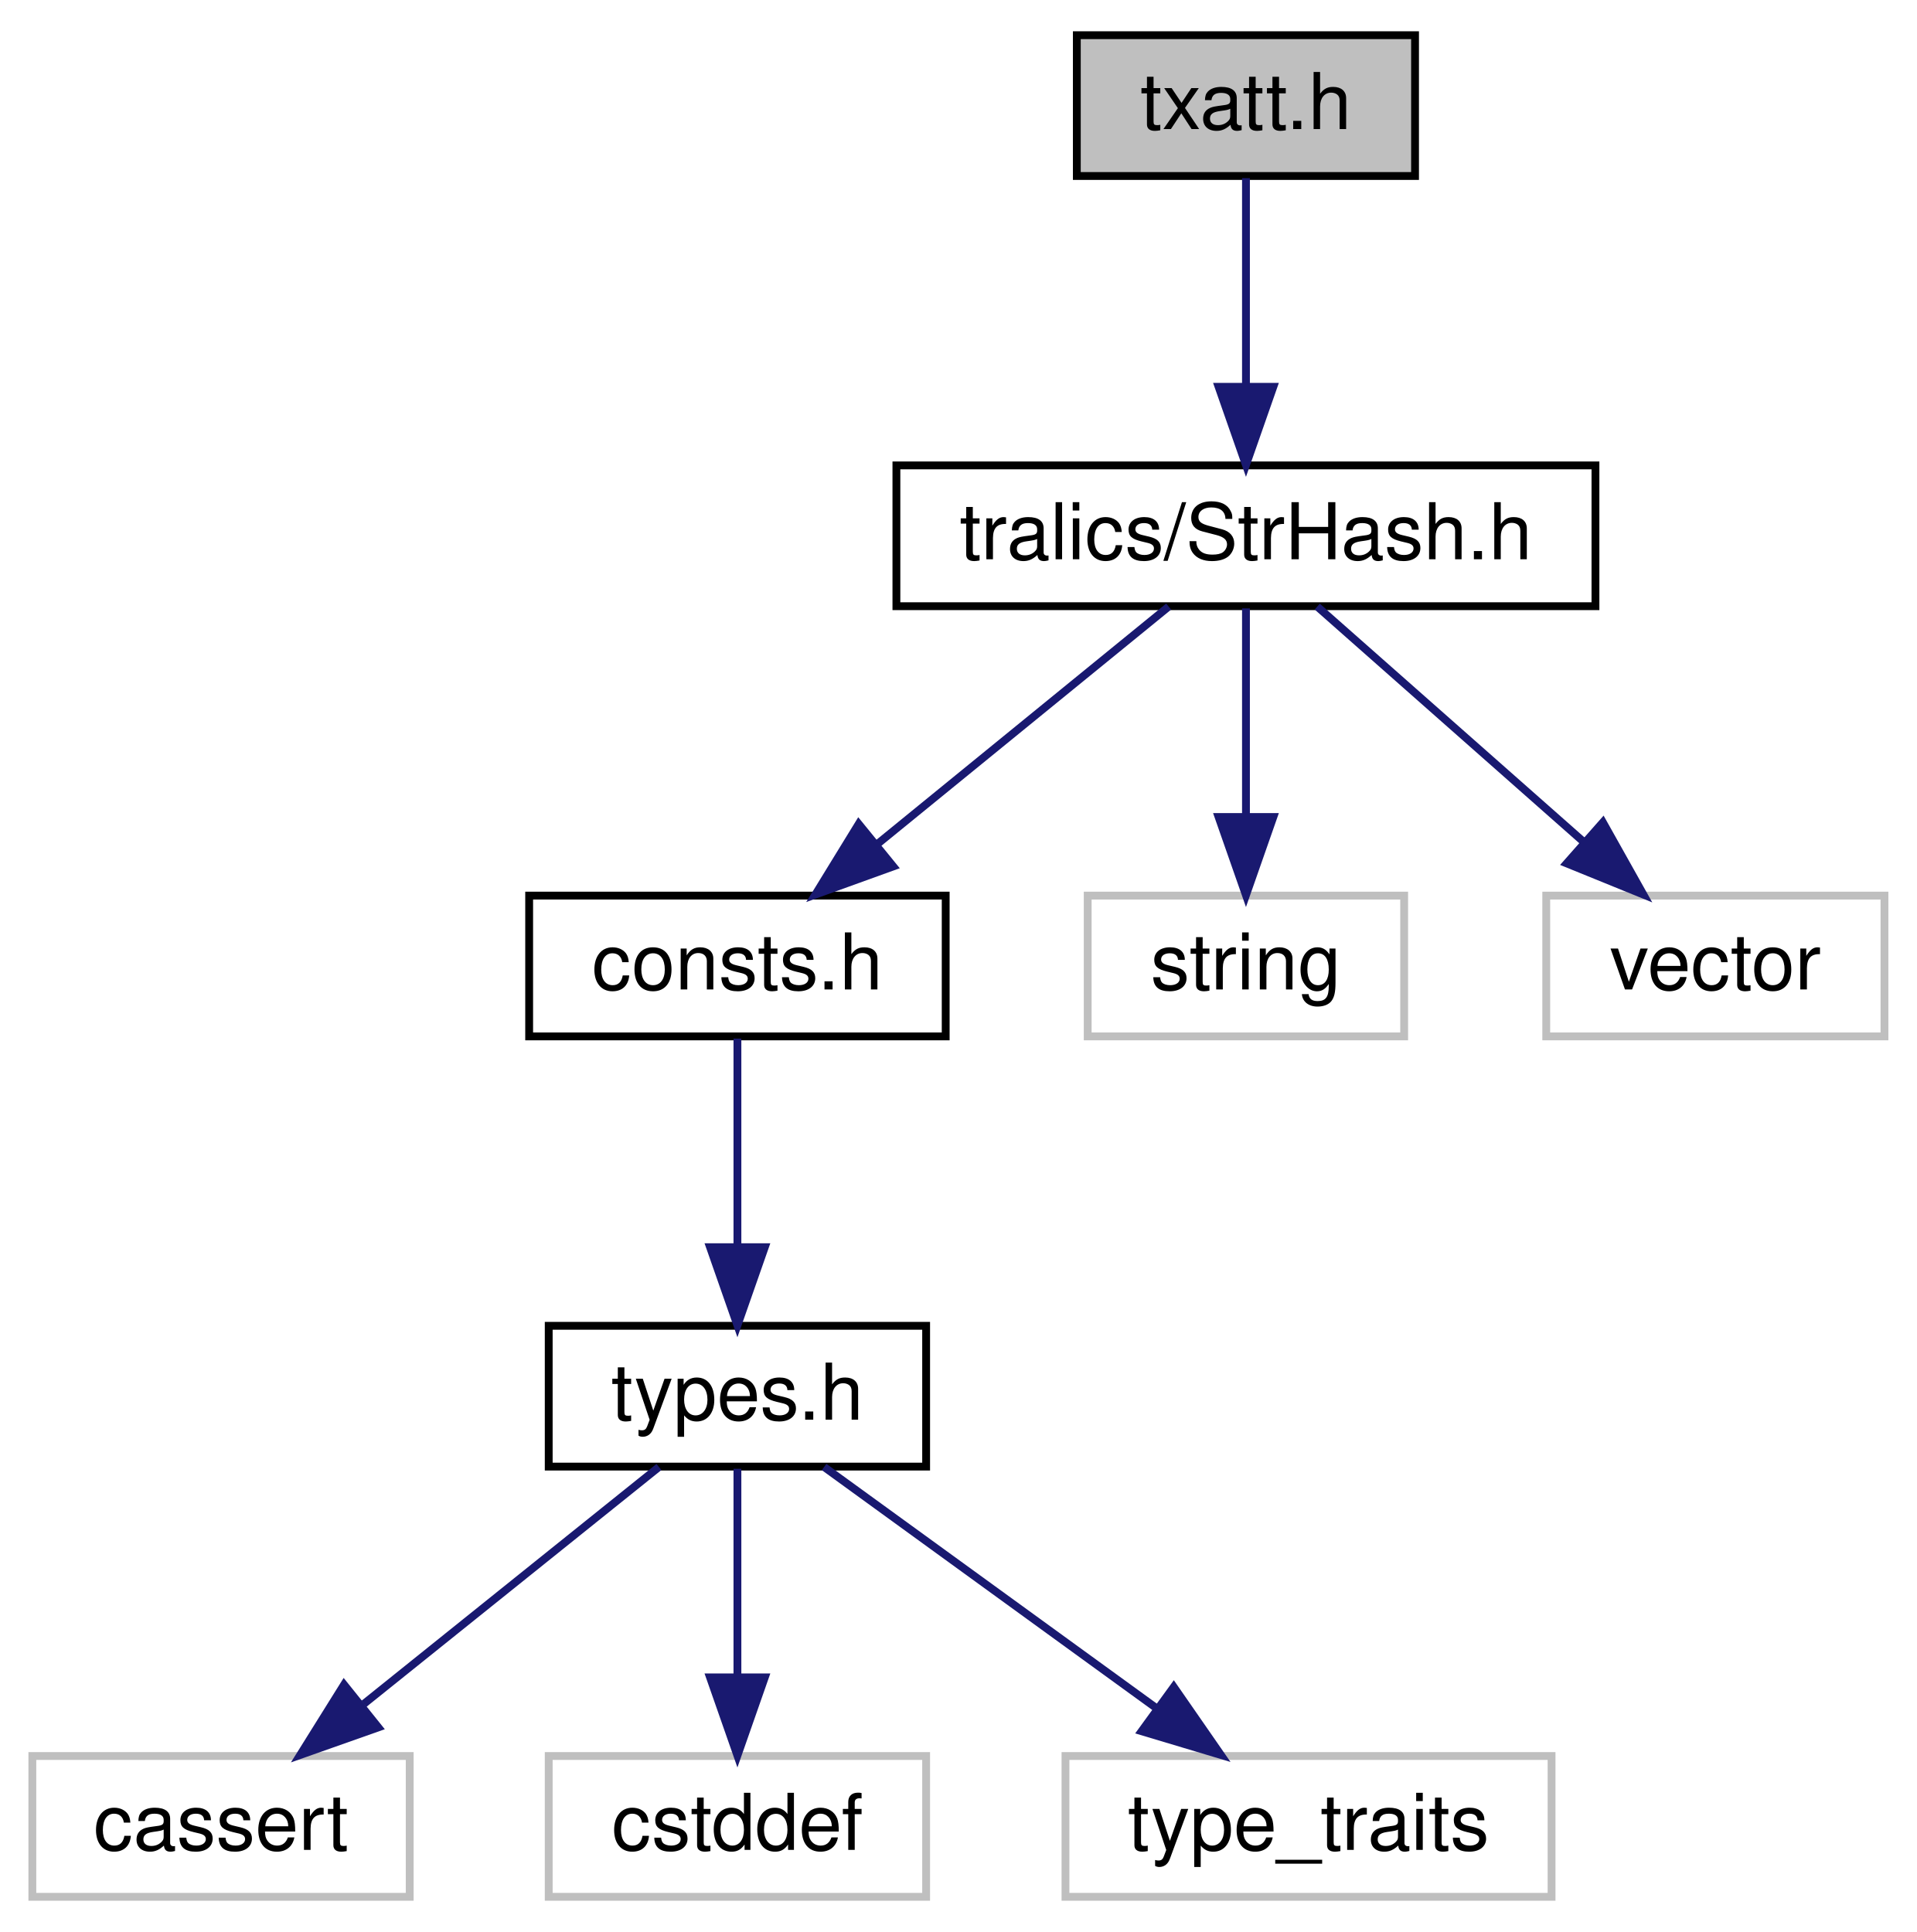
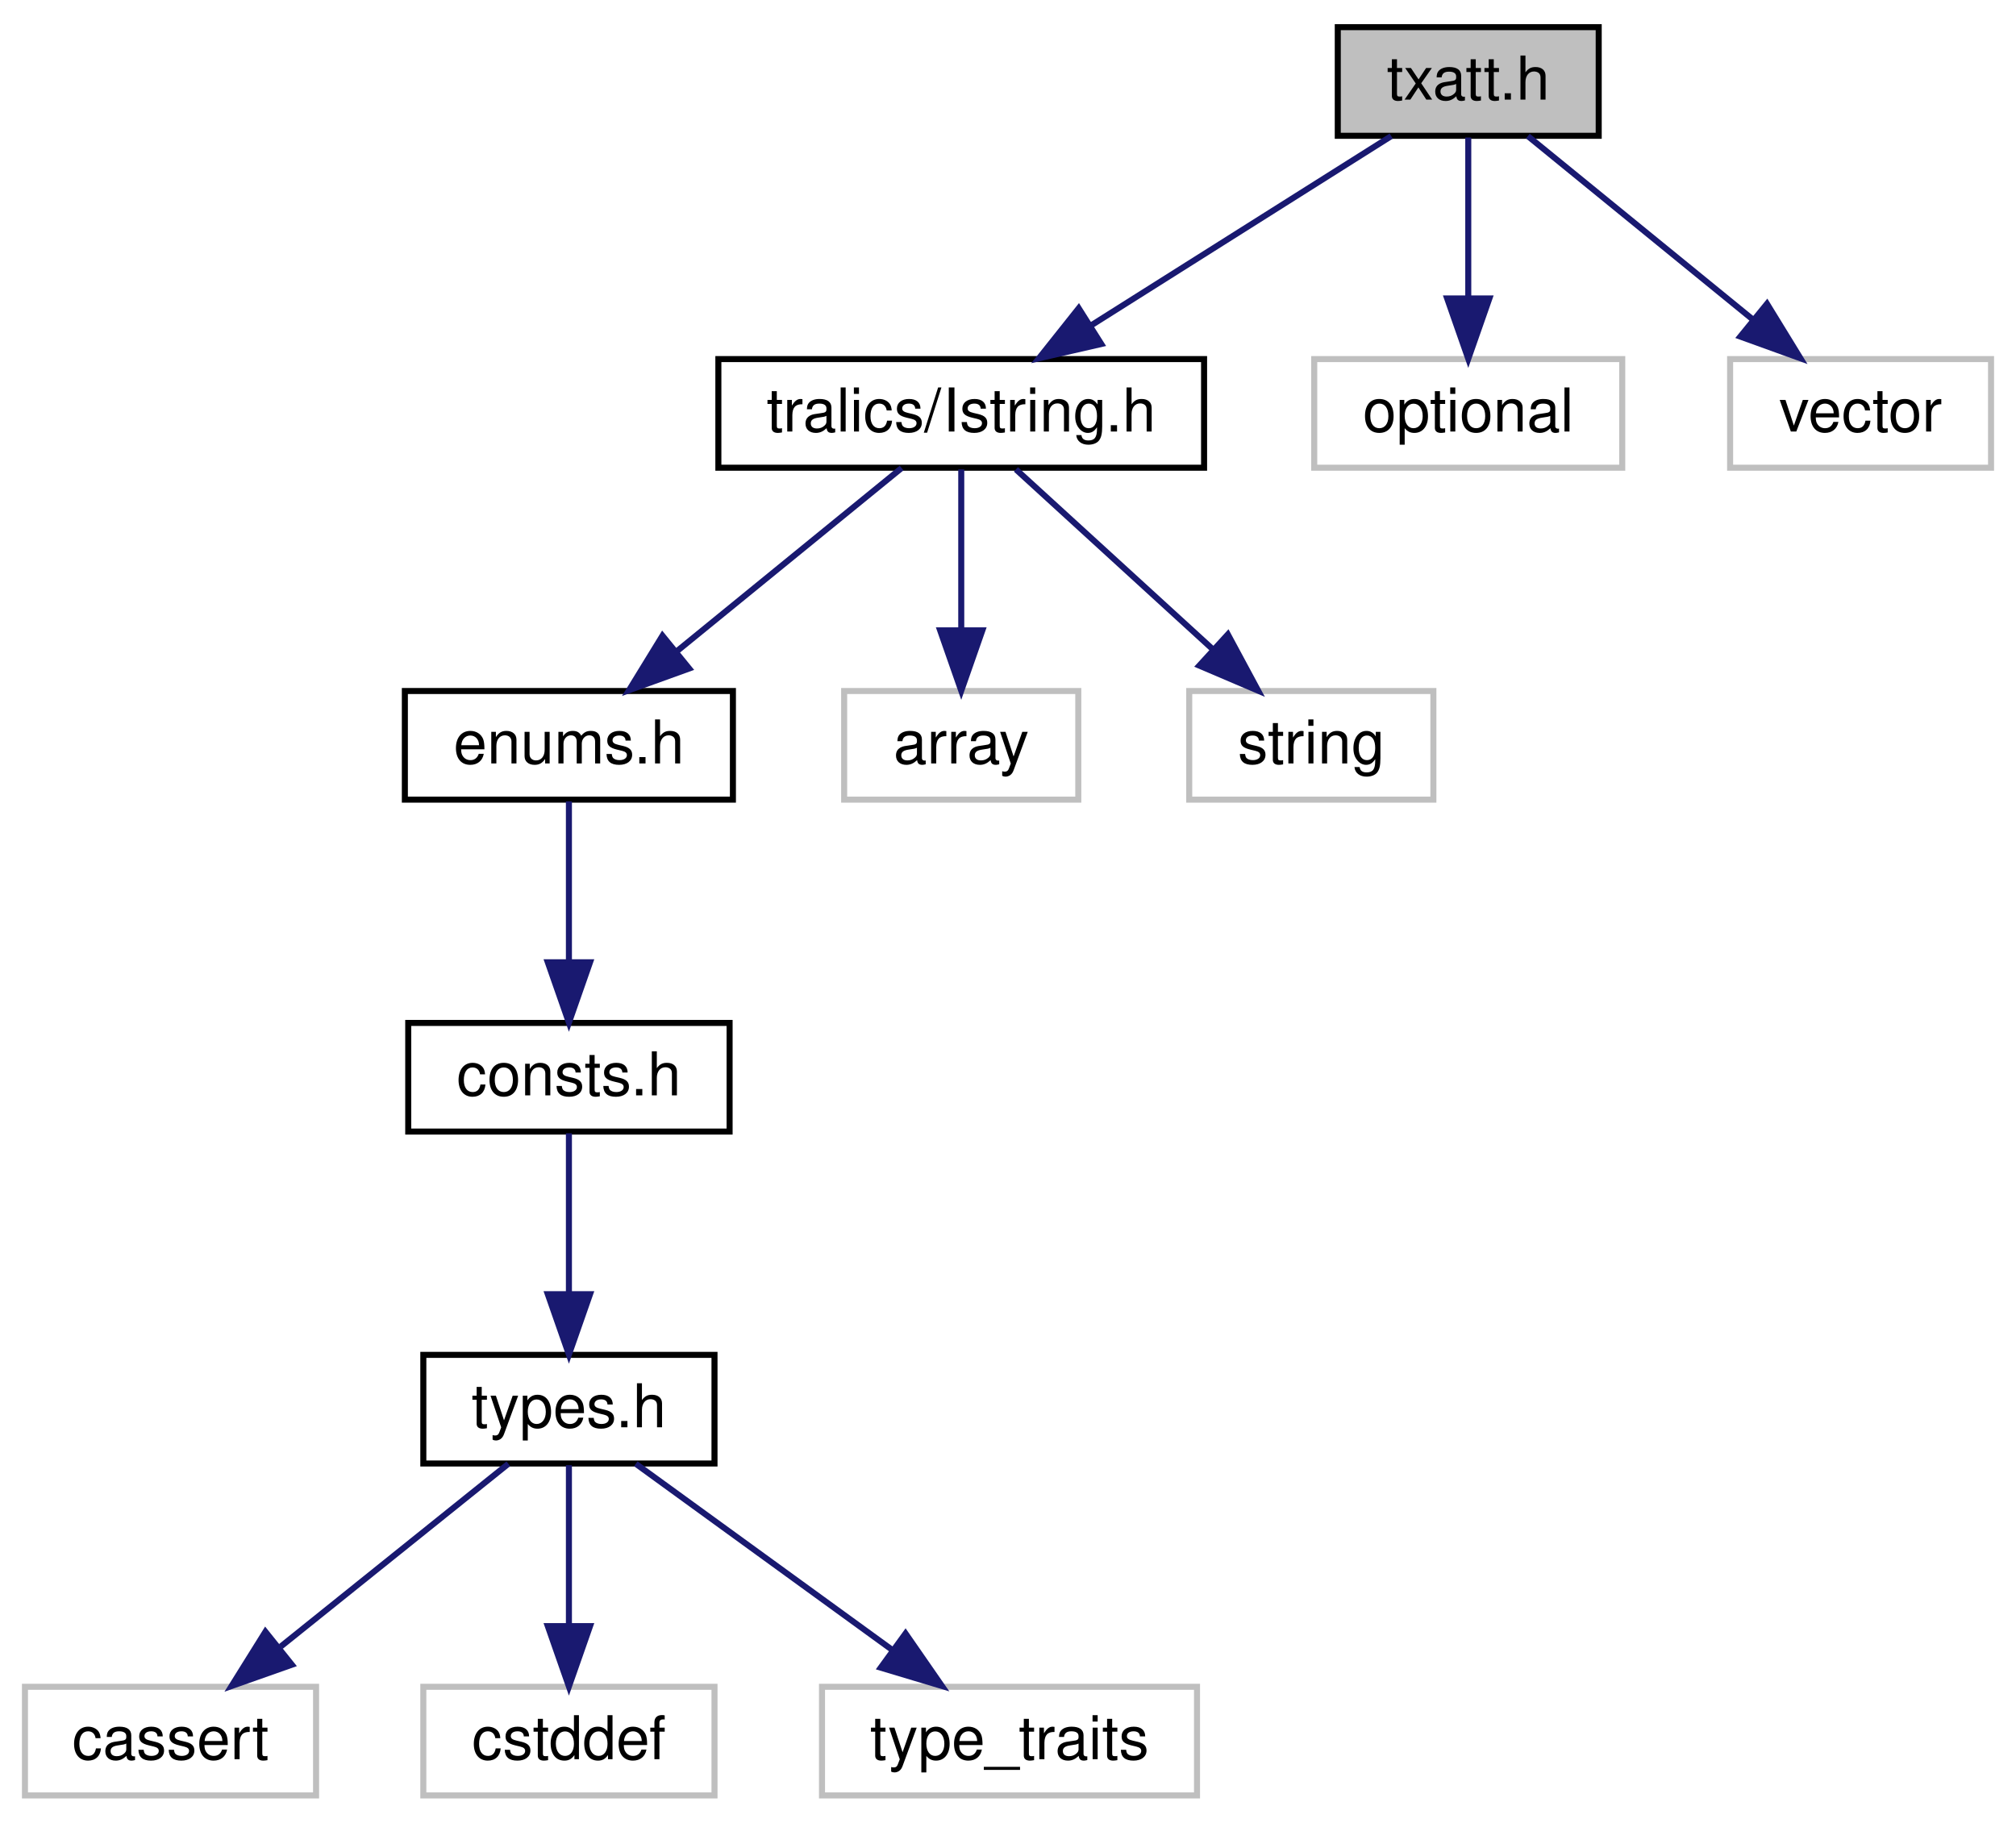
- <svg xmlns="http://www.w3.org/2000/svg" xmlns:xlink="http://www.w3.org/1999/xlink" width="245pt" height="247pt" viewBox="0.00 0.00 244.73 247.00">
-   <g id="graph0" class="graph" transform="scale(1 1) rotate(0) translate(4 243)">
+ <svg xmlns="http://www.w3.org/2000/svg" xmlns:xlink="http://www.w3.org/1999/xlink" width="334pt" height="302pt" viewBox="0.00 0.00 333.73 302.00">
+   <g id="graph0" class="graph" transform="scale(1 1) rotate(0) translate(4 298)">
    <g id="node1" class="node">
      <g id="a_node1">
        <a xlink:title=" ">
-           <polygon fill="#bfbfbf" stroke="black" points="133.5,-220.5 133.5,-238.5 176.73,-238.5 176.73,-220.5 133.5,-220.5" />
-           <text text-anchor="middle" x="155.12" y="-226.5" font-family="Helvetica,sans-Serif" font-size="10.00">txatt.h</text>
+           <polygon fill="#bfbfbf" stroke="black" points="217.5,-275.5 217.5,-293.5 260.73,-293.5 260.73,-275.5 217.5,-275.5" />
+           <text text-anchor="middle" x="239.12" y="-281.5" font-family="Helvetica,sans-Serif" font-size="10.00">txatt.h</text>
        </a>
      </g>
    </g>
    <g id="node2" class="node">
      <g id="a_node2">
-         <a xlink:href="../../dd/d47/_str_hash_8h.html" target="_top" xlink:title=" ">
-           <polygon fill="none" stroke="black" points="110.44,-165.5 110.44,-183.5 199.79,-183.5 199.79,-165.5 110.44,-165.5" />
-           <text text-anchor="middle" x="155.12" y="-171.5" font-family="Helvetica,sans-Serif" font-size="10.00">tralics/StrHash.h</text>
+         <a xlink:href="../../d5/daf/_istring_8h.html" target="_top" xlink:title=" ">
+           <polygon fill="none" stroke="black" points="114.88,-220.5 114.88,-238.5 195.35,-238.5 195.35,-220.5 114.88,-220.5" />
+           <text text-anchor="middle" x="155.12" y="-226.5" font-family="Helvetica,sans-Serif" font-size="10.00">tralics/Istring.h</text>
        </a>
      </g>
    </g>
    <g id="edge1" class="edge">
+       <path fill="none" stroke="midnightblue" d="M226.36,-275.45C213.16,-267.12 192.31,-253.97 176.57,-244.04" />
+       <polygon fill="midnightblue" stroke="midnightblue" points="178.32,-241 167.99,-238.63 174.58,-246.92 178.32,-241" />
+     </g>
+     <g id="node11" class="node">
+       <g id="a_node11">
+         <a xlink:title=" ">
+           <polygon fill="none" stroke="#bfbfbf" points="213.6,-220.5 213.6,-238.5 264.63,-238.5 264.63,-220.5 213.6,-220.5" />
+           <text text-anchor="middle" x="239.12" y="-226.5" font-family="Helvetica,sans-Serif" font-size="10.00">optional</text>
+         </a>
+       </g>
+     </g>
+     <g id="edge10" class="edge">
+       <path fill="none" stroke="midnightblue" d="M239.12,-275.22C239.12,-268.18 239.12,-257.81 239.12,-248.83" />
+       <polygon fill="midnightblue" stroke="midnightblue" points="242.62,-248.55 239.12,-238.55 235.62,-248.55 242.62,-248.55" />
+     </g>
+     <g id="node12" class="node">
+       <g id="a_node12">
+         <a xlink:title=" ">
+           <polygon fill="none" stroke="#bfbfbf" points="282.5,-220.5 282.5,-238.5 325.73,-238.5 325.73,-220.5 282.5,-220.5" />
+           <text text-anchor="middle" x="304.12" y="-226.5" font-family="Helvetica,sans-Serif" font-size="10.00">vector</text>
+         </a>
+       </g>
+     </g>
+     <g id="edge11" class="edge">
+       <path fill="none" stroke="midnightblue" d="M248.99,-275.45C258.82,-267.43 274.13,-254.95 286.13,-245.17" />
+       <polygon fill="midnightblue" stroke="midnightblue" points="288.61,-247.66 294.15,-238.63 284.19,-242.23 288.61,-247.66" />
+     </g>
+     <g id="node3" class="node">
+       <g id="a_node3">
+         <a xlink:href="../../d0/d0b/enums_8h.html" target="_top" xlink:title=" ">
+           <polygon fill="none" stroke="black" points="62.94,-165.5 62.94,-183.5 117.29,-183.5 117.29,-165.5 62.94,-165.5" />
+           <text text-anchor="middle" x="90.12" y="-171.5" font-family="Helvetica,sans-Serif" font-size="10.00">enums.h</text>
+         </a>
+       </g>
+     </g>
+     <g id="edge2" class="edge">
+       <path fill="none" stroke="midnightblue" d="M145.24,-220.45C135.41,-212.43 120.1,-199.95 108.1,-190.17" />
+       <polygon fill="midnightblue" stroke="midnightblue" points="110.04,-187.23 100.08,-183.63 105.62,-192.66 110.04,-187.23" />
+     </g>
+     <g id="node9" class="node">
+       <g id="a_node9">
+         <a xlink:title=" ">
+           <polygon fill="none" stroke="#bfbfbf" points="135.72,-165.5 135.72,-183.5 174.51,-183.5 174.51,-165.5 135.72,-165.5" />
+           <text text-anchor="middle" x="155.12" y="-171.5" font-family="Helvetica,sans-Serif" font-size="10.00">array</text>
+         </a>
+       </g>
+     </g>
+     <g id="edge8" class="edge">
      <path fill="none" stroke="midnightblue" d="M155.12,-220.22C155.12,-213.18 155.12,-202.81 155.12,-193.83" />
      <polygon fill="midnightblue" stroke="midnightblue" points="158.62,-193.55 155.12,-183.55 151.62,-193.55 158.62,-193.55" />
    </g>
-     <g id="node3" class="node">
-       <g id="a_node3">
+     <g id="node10" class="node">
+       <g id="a_node10">
+         <a xlink:title=" ">
+           <polygon fill="none" stroke="#bfbfbf" points="192.89,-165.5 192.89,-183.5 233.34,-183.5 233.34,-165.5 192.89,-165.5" />
+           <text text-anchor="middle" x="213.12" y="-171.5" font-family="Helvetica,sans-Serif" font-size="10.00">string</text>
+         </a>
+       </g>
+     </g>
+     <g id="edge9" class="edge">
+       <path fill="none" stroke="midnightblue" d="M164.18,-220.22C172.91,-212.24 186.32,-199.98 196.9,-190.32" />
+       <polygon fill="midnightblue" stroke="midnightblue" points="199.29,-192.88 204.31,-183.55 194.56,-187.71 199.29,-192.88" />
+     </g>
+     <g id="node4" class="node">
+       <g id="a_node4">
        <a xlink:href="../../d8/db5/consts_8h.html" target="_top" xlink:title=" ">
          <polygon fill="none" stroke="black" points="63.5,-110.5 63.5,-128.5 116.74,-128.5 116.74,-110.5 63.5,-110.5" />
          <text text-anchor="middle" x="90.12" y="-116.5" font-family="Helvetica,sans-Serif" font-size="10.00">consts.h</text>
        </a>
      </g>
    </g>
-     <g id="edge2" class="edge">
-       <path fill="none" stroke="midnightblue" d="M145.24,-165.45C135.41,-157.43 120.1,-144.95 108.1,-135.17" />
-       <polygon fill="midnightblue" stroke="midnightblue" points="110.04,-132.23 100.08,-128.63 105.62,-137.66 110.04,-132.23" />
+     <g id="edge3" class="edge">
+       <path fill="none" stroke="midnightblue" d="M90.12,-165.22C90.12,-158.18 90.12,-147.81 90.12,-138.83" />
+       <polygon fill="midnightblue" stroke="midnightblue" points="93.62,-138.55 90.12,-128.55 86.62,-138.55 93.62,-138.55" />
    </g>
-     <g id="node8" class="node">
-       <g id="a_node8">
-         <a xlink:title=" ">
-           <polygon fill="none" stroke="#bfbfbf" points="134.89,-110.5 134.89,-128.5 175.34,-128.5 175.34,-110.5 134.89,-110.5" />
-           <text text-anchor="middle" x="155.12" y="-116.5" font-family="Helvetica,sans-Serif" font-size="10.00">string</text>
-         </a>
-       </g>
-     </g>
-     <g id="edge7" class="edge">
-       <path fill="none" stroke="midnightblue" d="M155.12,-165.22C155.12,-158.18 155.12,-147.81 155.12,-138.83" />
-       <polygon fill="midnightblue" stroke="midnightblue" points="158.62,-138.55 155.12,-128.55 151.62,-138.55 158.62,-138.55" />
-     </g>
-     <g id="node9" class="node">
-       <g id="a_node9">
-         <a xlink:title=" ">
-           <polygon fill="none" stroke="#bfbfbf" points="193.5,-110.5 193.5,-128.5 236.73,-128.5 236.73,-110.5 193.5,-110.5" />
-           <text text-anchor="middle" x="215.12" y="-116.5" font-family="Helvetica,sans-Serif" font-size="10.00">vector</text>
-         </a>
-       </g>
-     </g>
-     <g id="edge8" class="edge">
-       <path fill="none" stroke="midnightblue" d="M164.23,-165.45C173.22,-157.51 187.17,-145.19 198.19,-135.45" />
-       <polygon fill="midnightblue" stroke="midnightblue" points="200.74,-137.87 205.92,-128.63 196.11,-132.62 200.74,-137.87" />
-     </g>
-     <g id="node4" class="node">
-       <g id="a_node4">
+     <g id="node5" class="node">
+       <g id="a_node5">
        <a xlink:href="../../d9/d49/types_8h.html" target="_top" xlink:title=" ">
          <polygon fill="none" stroke="black" points="66,-55.5 66,-73.5 114.24,-73.5 114.24,-55.5 66,-55.5" />
          <text text-anchor="middle" x="90.12" y="-61.5" font-family="Helvetica,sans-Serif" font-size="10.00">types.h</text>
        </a>
      </g>
    </g>
-     <g id="edge3" class="edge">
+     <g id="edge4" class="edge">
      <path fill="none" stroke="midnightblue" d="M90.12,-110.22C90.12,-103.18 90.12,-92.81 90.12,-83.83" />
      <polygon fill="midnightblue" stroke="midnightblue" points="93.62,-83.55 90.12,-73.55 86.62,-83.55 93.62,-83.55" />
    </g>
-     <g id="node5" class="node">
-       <g id="a_node5">
+     <g id="node6" class="node">
+       <g id="a_node6">
        <a xlink:title=" ">
          <polygon fill="none" stroke="#bfbfbf" points="0,-0.5 0,-18.5 48.23,-18.5 48.23,-0.5 0,-0.5" />
          <text text-anchor="middle" x="24.12" y="-6.5" font-family="Helvetica,sans-Serif" font-size="10.00">cassert</text>
        </a>
      </g>
    </g>
-     <g id="edge4" class="edge">
+     <g id="edge5" class="edge">
      <path fill="none" stroke="midnightblue" d="M80.09,-55.45C70.11,-47.43 54.56,-34.95 42.38,-25.17" />
      <polygon fill="midnightblue" stroke="midnightblue" points="44.22,-22.16 34.23,-18.63 39.84,-27.62 44.22,-22.16" />
    </g>
-     <g id="node6" class="node">
-       <g id="a_node6">
+     <g id="node7" class="node">
+       <g id="a_node7">
        <a xlink:title=" ">
          <polygon fill="none" stroke="#bfbfbf" points="66,-0.5 66,-18.5 114.24,-18.5 114.24,-0.5 66,-0.5" />
          <text text-anchor="middle" x="90.12" y="-6.5" font-family="Helvetica,sans-Serif" font-size="10.00">cstddef</text>
        </a>
      </g>
    </g>
-     <g id="edge5" class="edge">
+     <g id="edge6" class="edge">
      <path fill="none" stroke="midnightblue" d="M90.12,-55.22C90.12,-48.18 90.12,-37.81 90.12,-28.83" />
      <polygon fill="midnightblue" stroke="midnightblue" points="93.62,-28.55 90.12,-18.55 86.62,-28.55 93.62,-28.55" />
    </g>
-     <g id="node7" class="node">
-       <g id="a_node7">
+     <g id="node8" class="node">
+       <g id="a_node8">
        <a xlink:title=" ">
          <polygon fill="none" stroke="#bfbfbf" points="132.05,-0.5 132.05,-18.5 194.18,-18.5 194.18,-0.5 132.05,-0.5" />
          <text text-anchor="middle" x="163.12" y="-6.5" font-family="Helvetica,sans-Serif" font-size="10.00">type_traits</text>
        </a>
      </g>
    </g>
-     <g id="edge6" class="edge">
+     <g id="edge7" class="edge">
      <path fill="none" stroke="midnightblue" d="M101.2,-55.45C112.46,-47.28 130.11,-34.46 143.7,-24.6" />
      <polygon fill="midnightblue" stroke="midnightblue" points="145.89,-27.33 151.92,-18.63 141.78,-21.67 145.89,-27.33" />
    </g>
  </g>
</svg>
